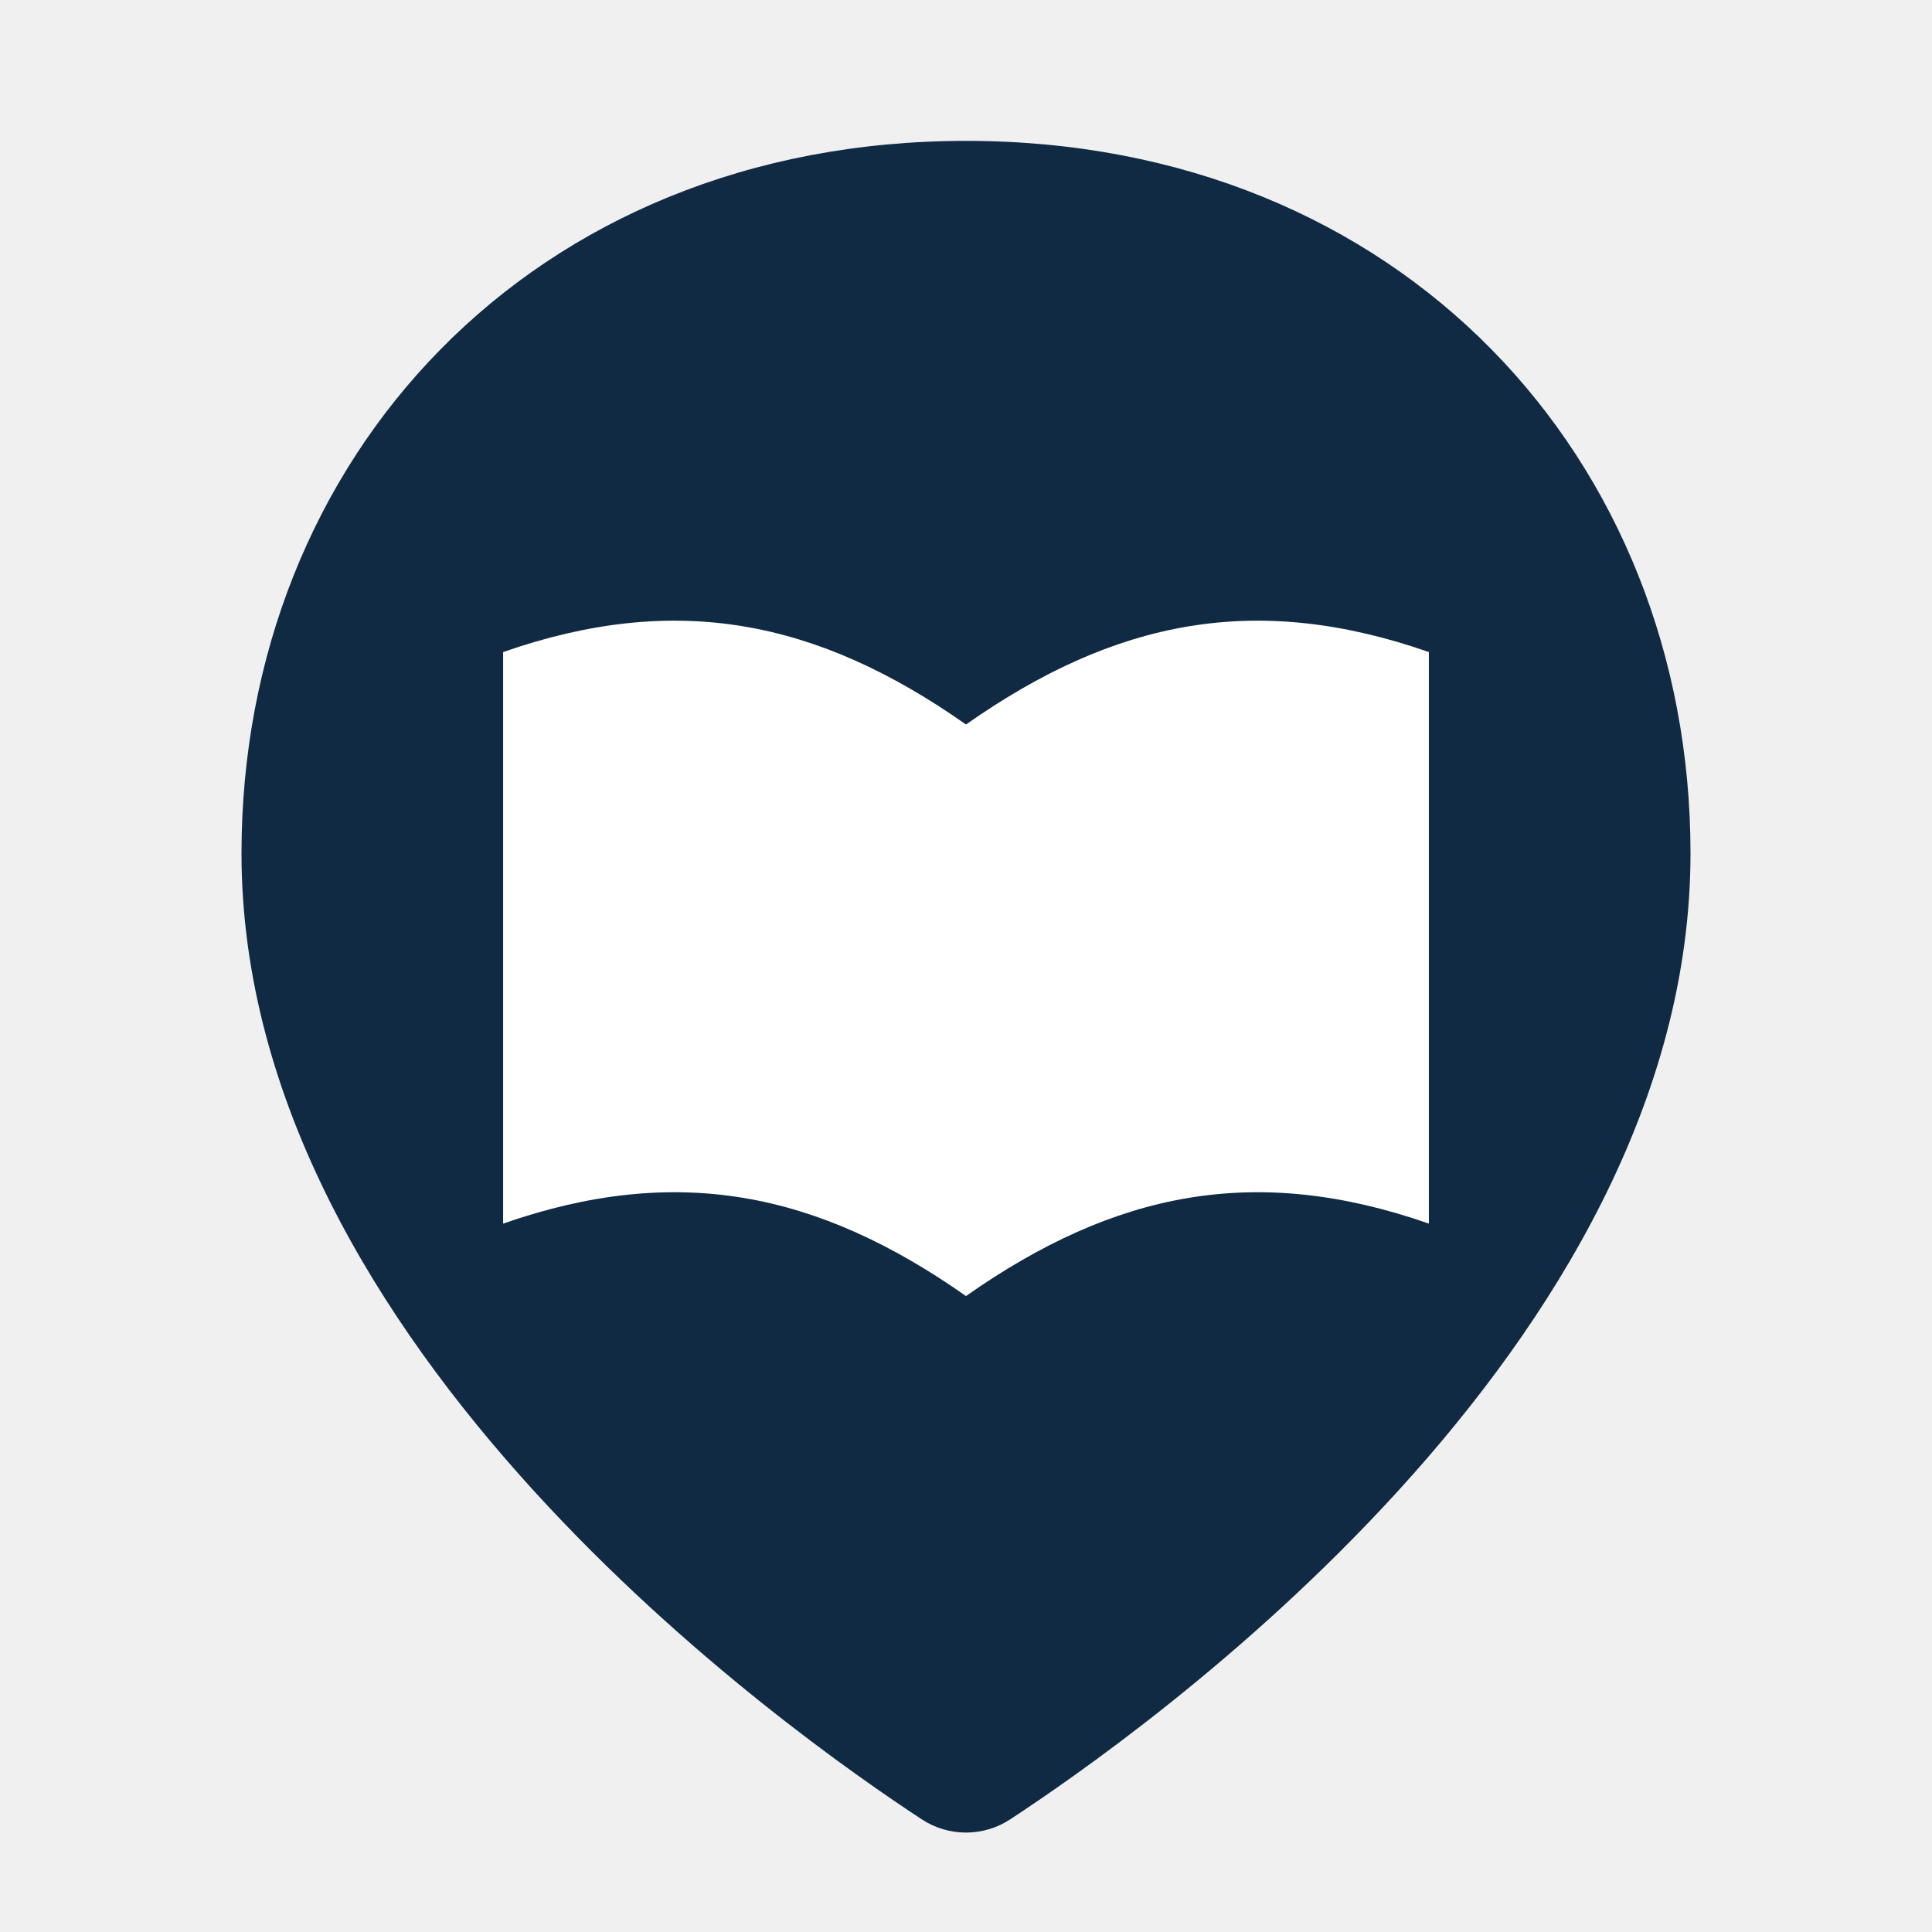
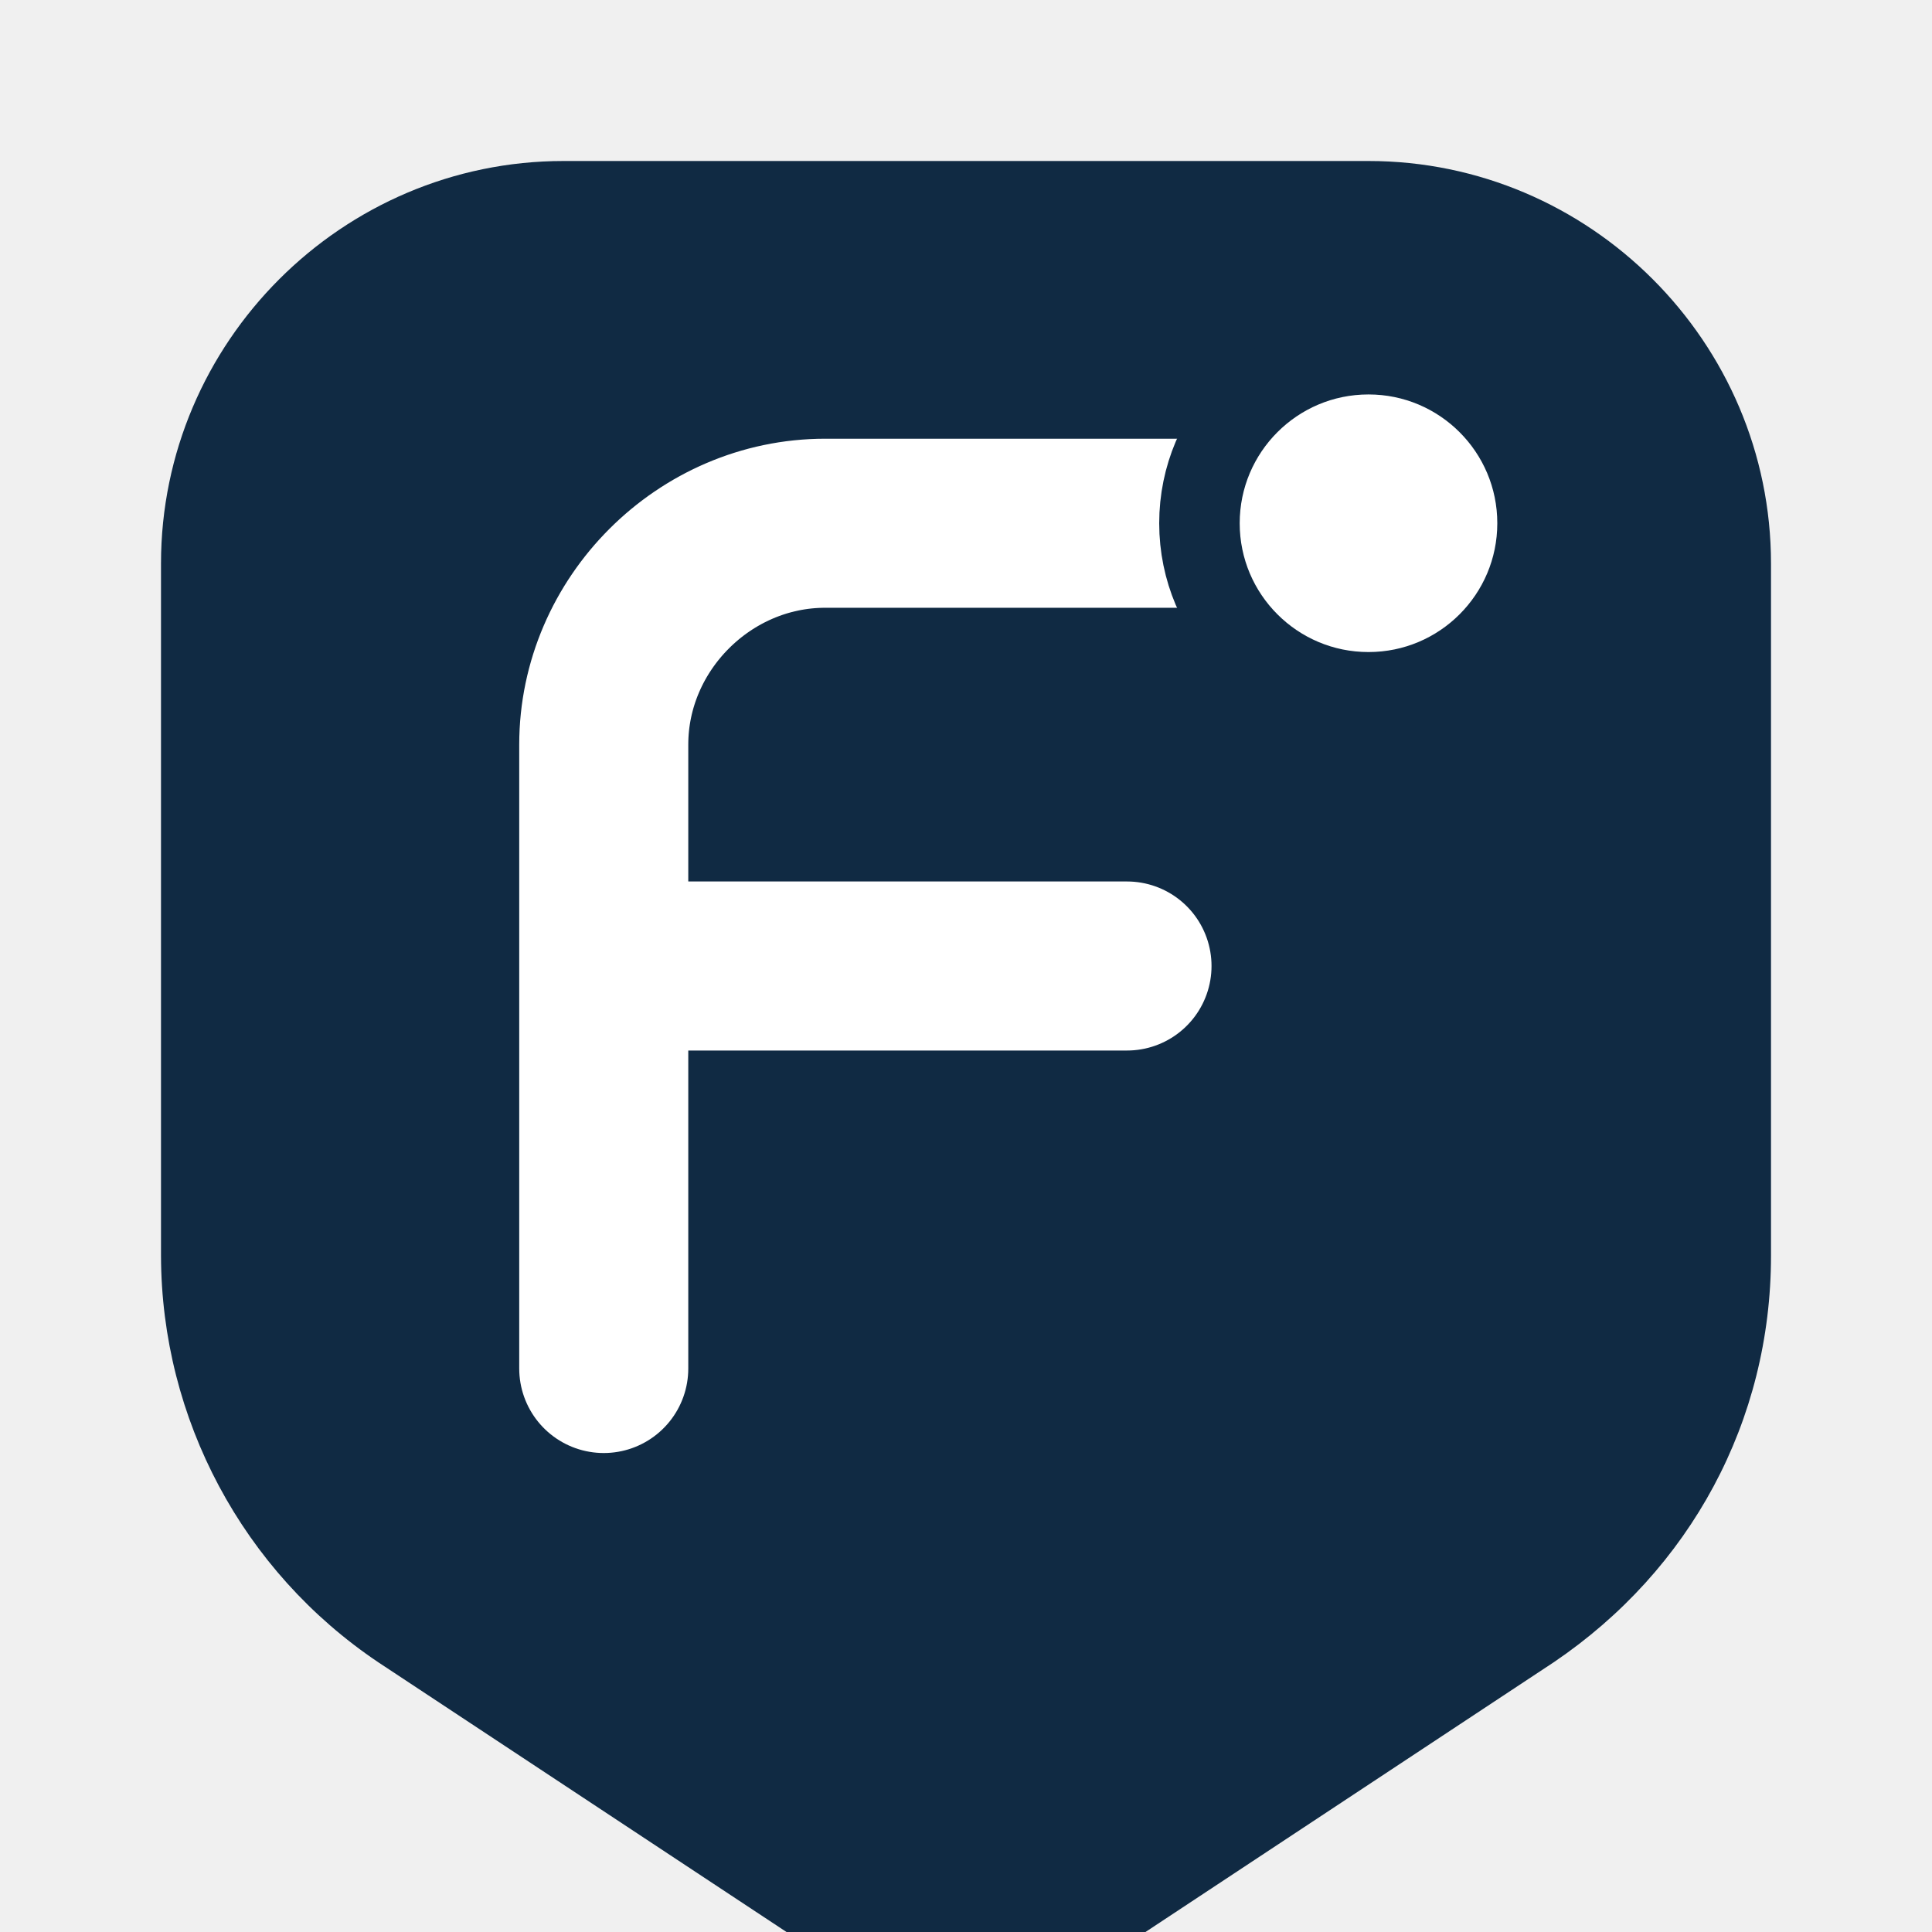
<svg xmlns="http://www.w3.org/2000/svg" viewBox="0 0 48 48">
-   <path fill="#102a43" d="M24 3.5C13.2 3.5 6 11.4 6 21.2c0 12.3 13.7 21.9 16.9 24a2 2 0 0 0 2.2 0C28.3 43.1 42 33.5 42 21.2 42 11.4 34.8 3.5 24 3.5Z" />
-   <path fill="#fff" d="M12.5 16.2c4.3-1.5 7.8-.8 11.5 1.8v14.2c-3.7-2.6-7.2-3.3-11.5-1.8V16.2Zm23 0c-4.3-1.5-7.8-.8-11.5 1.8v14.2c3.7-2.6 7.2-3.3 11.5-1.8V16.2Z" />
+   <path fill="#102a43" d="M14 4h20c5.5 0 10 4.5 10 10v17.2c0 4.1-2 7.8-5.4 10.1l-11.2 7.4a6.2 6.2 0 0 1-6.8 0L9.4 41.3A12.2 12.2 0 0 1 4 31.2V14C4 8.5 8.5 4 14 4Z" />
+   <path fill="none" stroke="#fff" stroke-linecap="round" stroke-linejoin="round" stroke-width="4.2" d="M15 34V18.5c0-3 2.5-5.5 5.5-5.5H33M15 24h13" />
+   <circle cx="34" cy="13" r="4.2" fill="#fff" stroke="#102a43" stroke-width="2" />
</svg>
